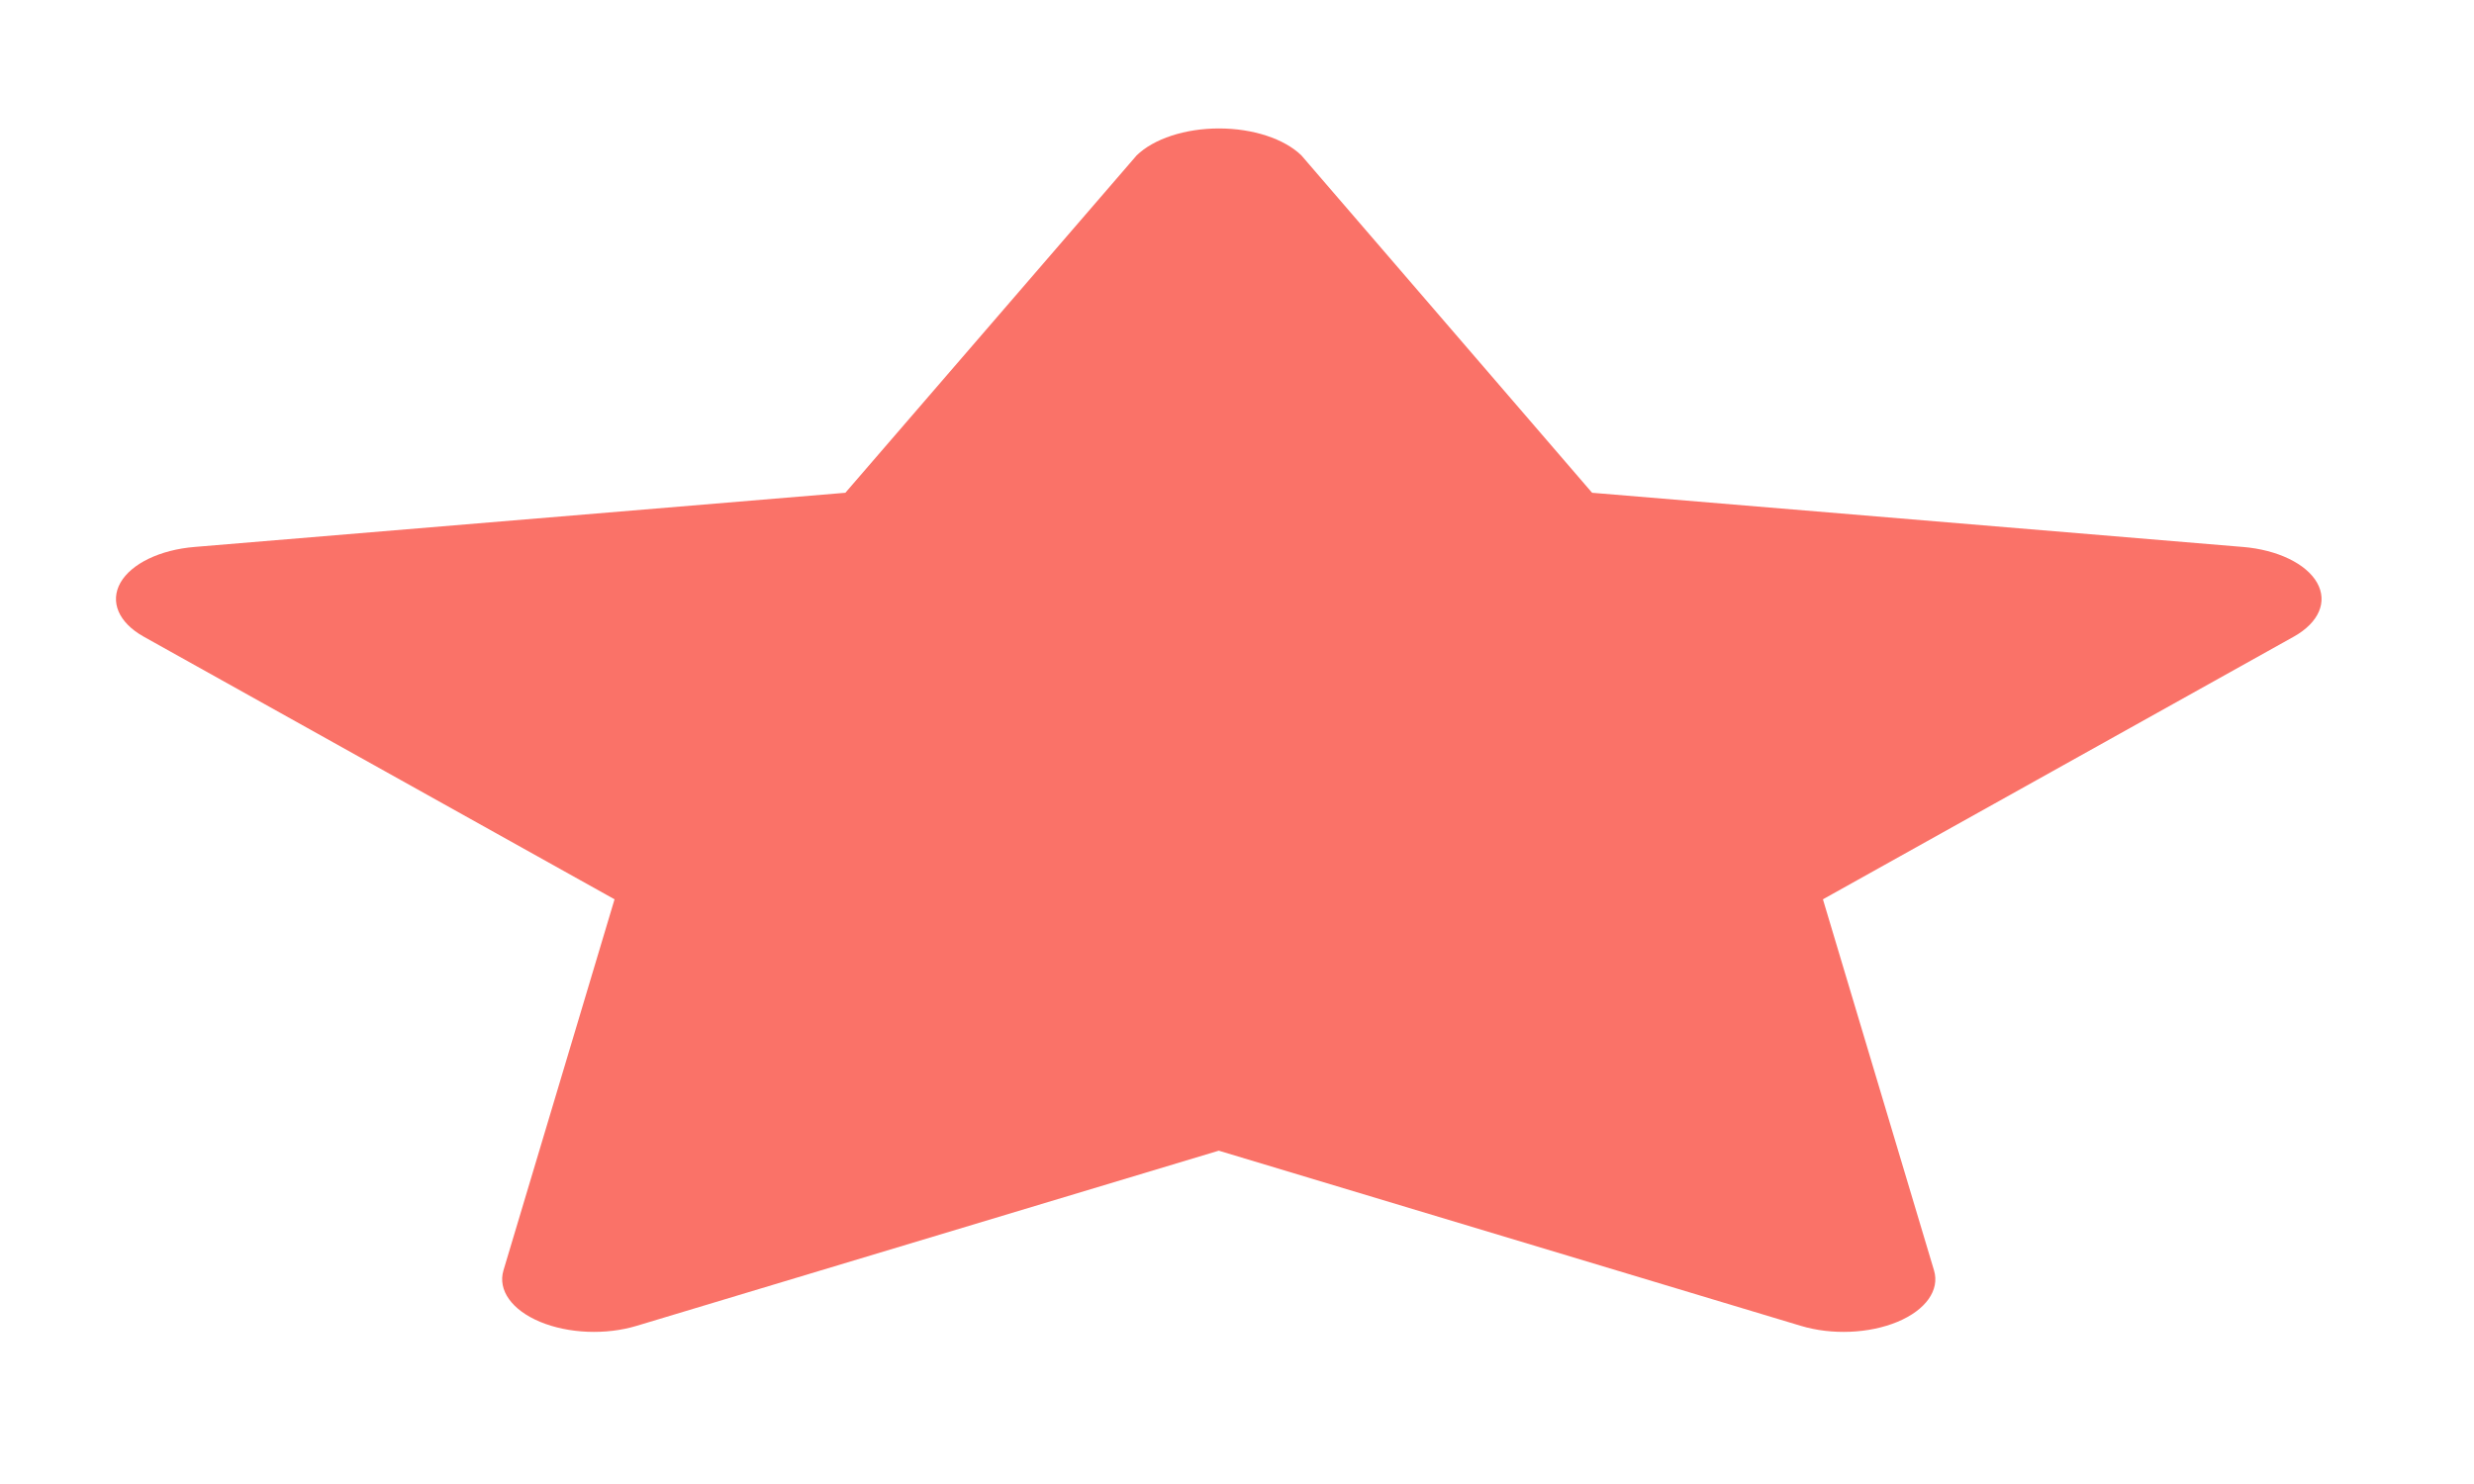
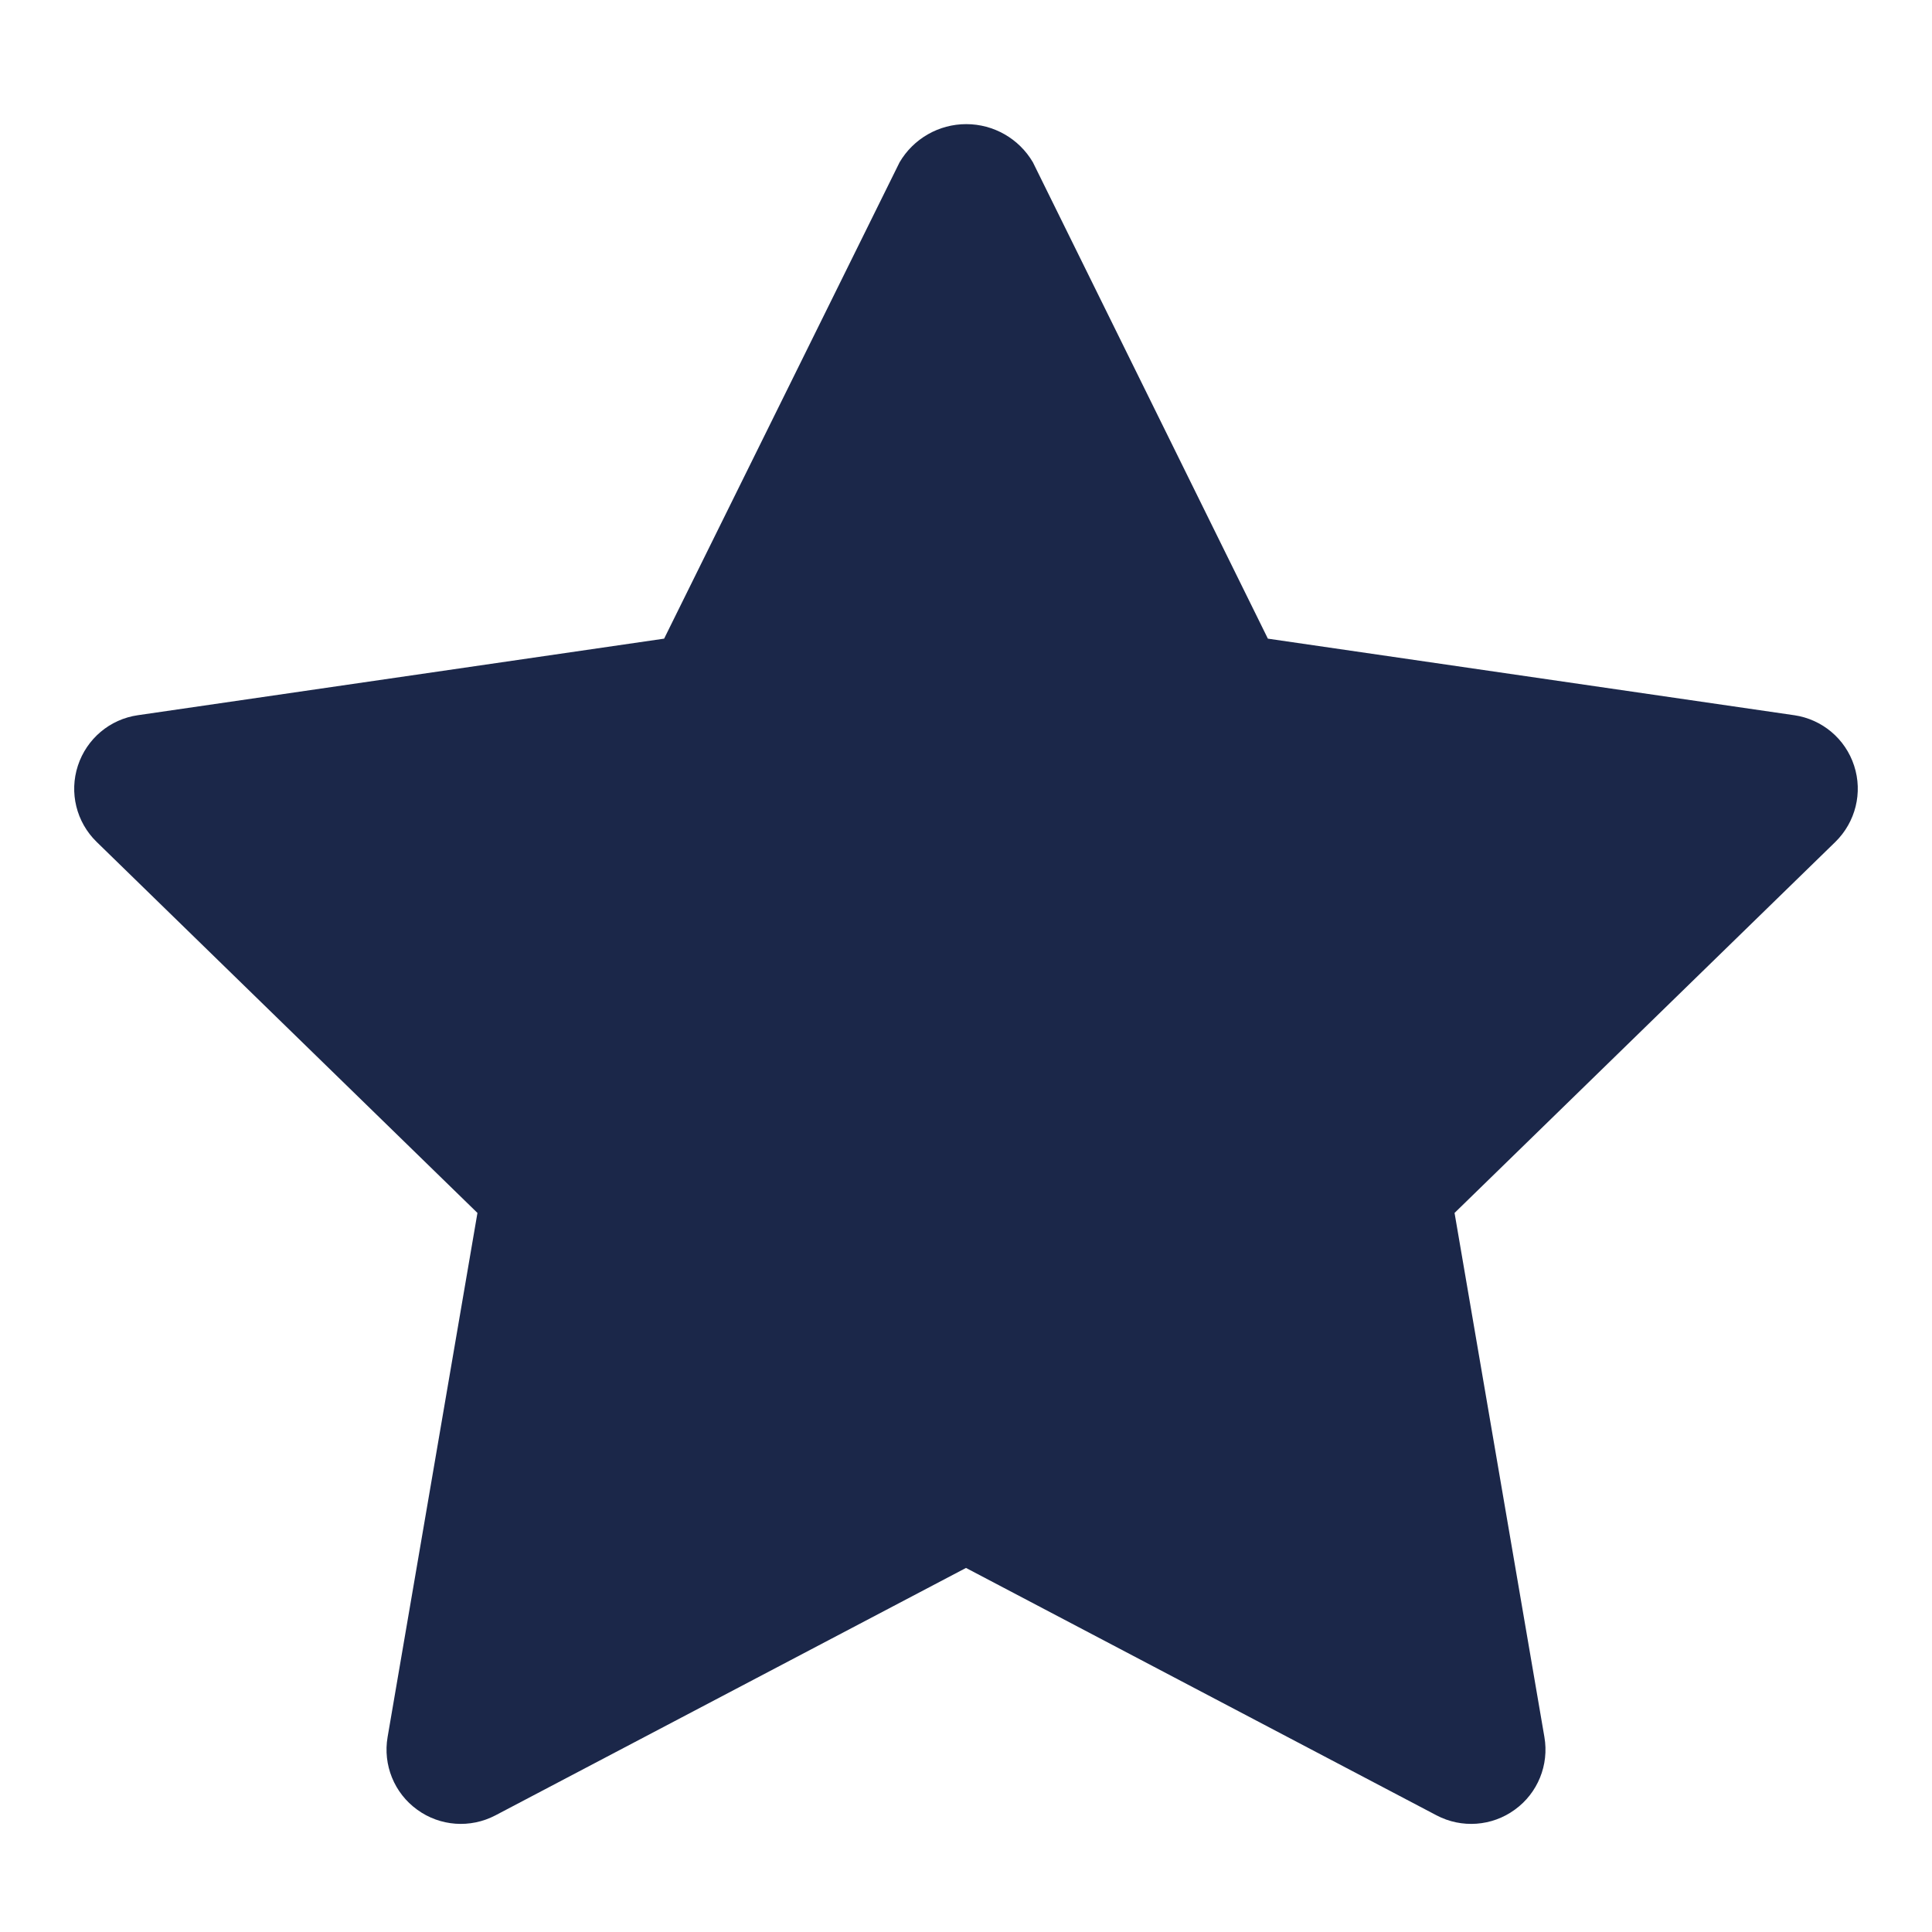
- <svg xmlns="http://www.w3.org/2000/svg" width="30" height="18" viewBox="0 0 30 18" fill="none">
-   <path fill-rule="evenodd" clip-rule="evenodd" d="M27.196 6.634L19.306 5.977L15.781 1.885C15.573 1.683 15.193 1.558 14.782 1.558C14.371 1.558 13.991 1.683 13.783 1.885L10.251 5.977L2.361 6.634C1.942 6.668 1.593 6.836 1.461 7.067C1.33 7.298 1.438 7.552 1.742 7.722L7.452 10.908L6.105 15.409C6.034 15.648 6.206 15.89 6.549 16.033C6.892 16.176 7.347 16.195 7.722 16.081L14.779 13.957L21.835 16.081C22.211 16.195 22.666 16.176 23.009 16.033C23.352 15.89 23.524 15.648 23.452 15.409L22.105 10.908L27.815 7.722C28.119 7.552 28.228 7.299 28.097 7.068C27.966 6.837 27.617 6.669 27.198 6.634H27.196Z" fill="#FA7268" />
+ <svg xmlns="http://www.w3.org/2000/svg" width="16" height="16" viewBox="0 0 16 16" fill="none">
+   <path fill-rule="evenodd" clip-rule="evenodd" d="M14.858 5.923L10.5 5.289L8.554 1.344C8.439 1.148 8.229 1.028 8.002 1.028C7.775 1.028 7.565 1.148 7.45 1.344L5.5 5.289L1.142 5.923C0.91 5.956 0.718 6.118 0.645 6.341C0.572 6.564 0.632 6.808 0.8 6.972L3.954 10.045L3.21 14.385C3.17 14.616 3.265 14.85 3.455 14.987C3.644 15.125 3.895 15.143 4.103 15.034L8 12.985L11.897 15.034C12.104 15.143 12.356 15.125 12.545 14.987C12.735 14.85 12.83 14.616 12.79 14.385L12.046 10.045L15.2 6.972C15.367 6.808 15.428 6.564 15.355 6.341C15.283 6.119 15.091 5.957 14.859 5.923H14.858Z" fill="#1B2749" />
</svg>
